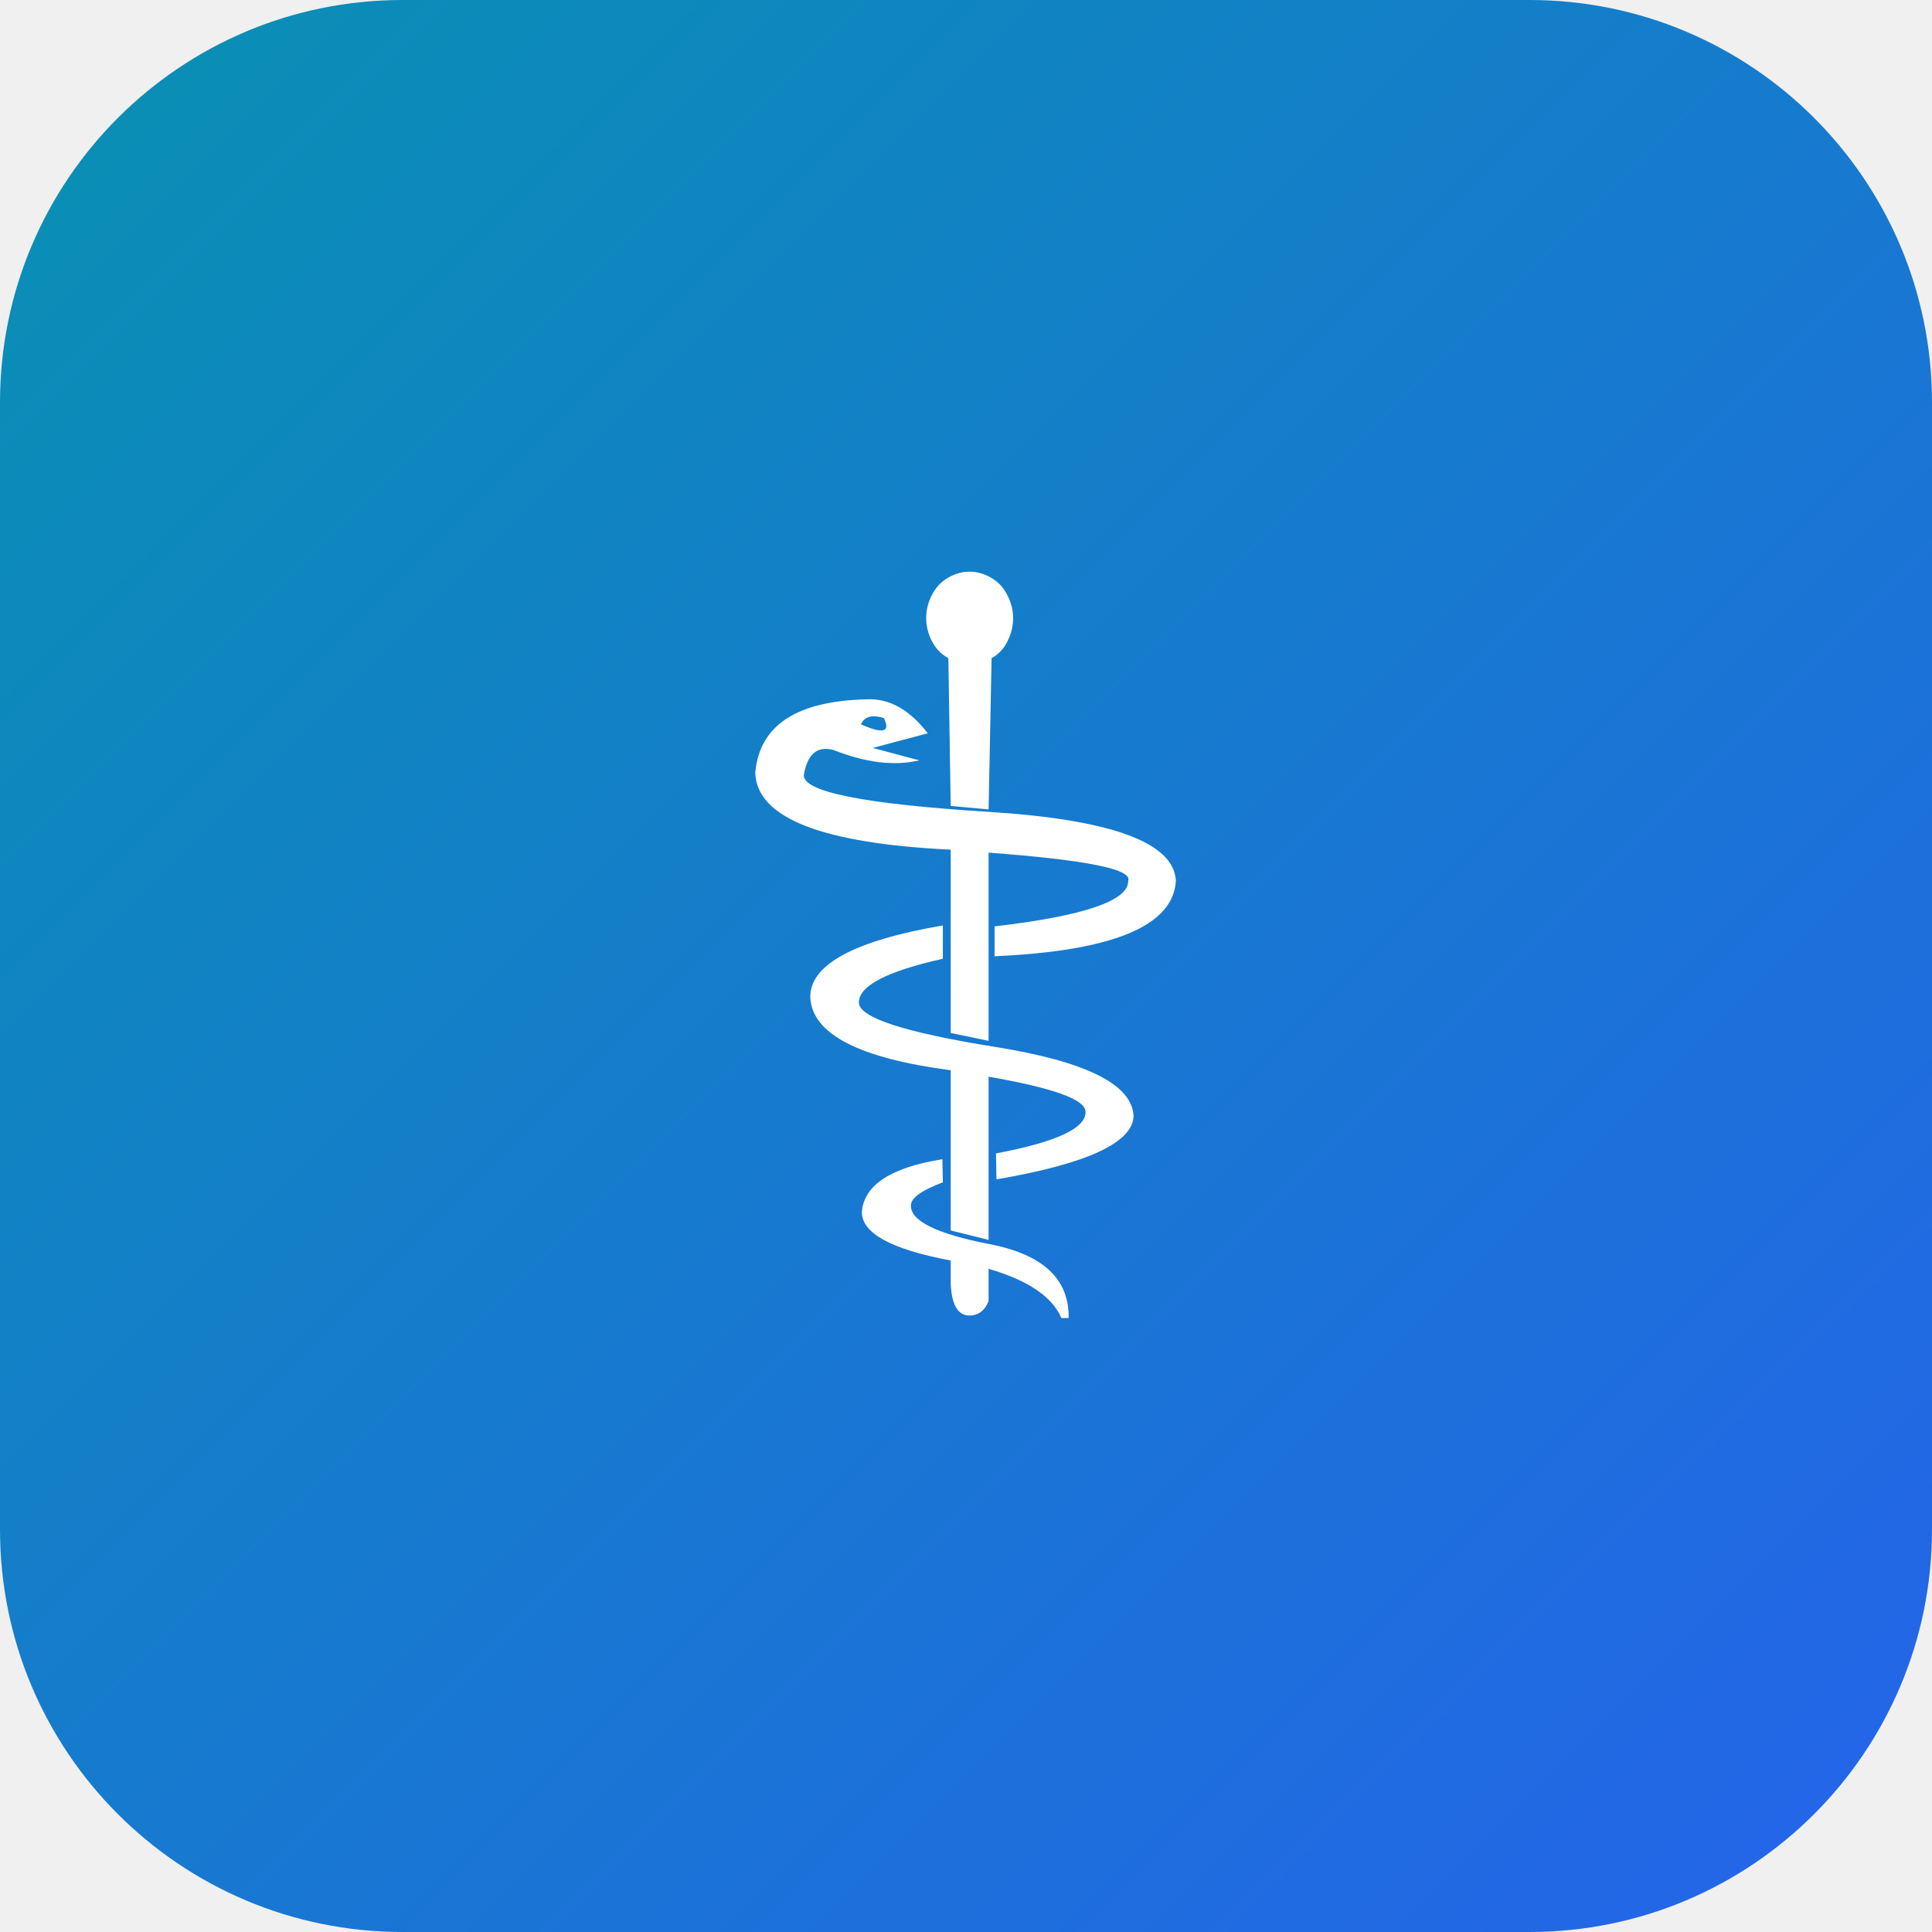
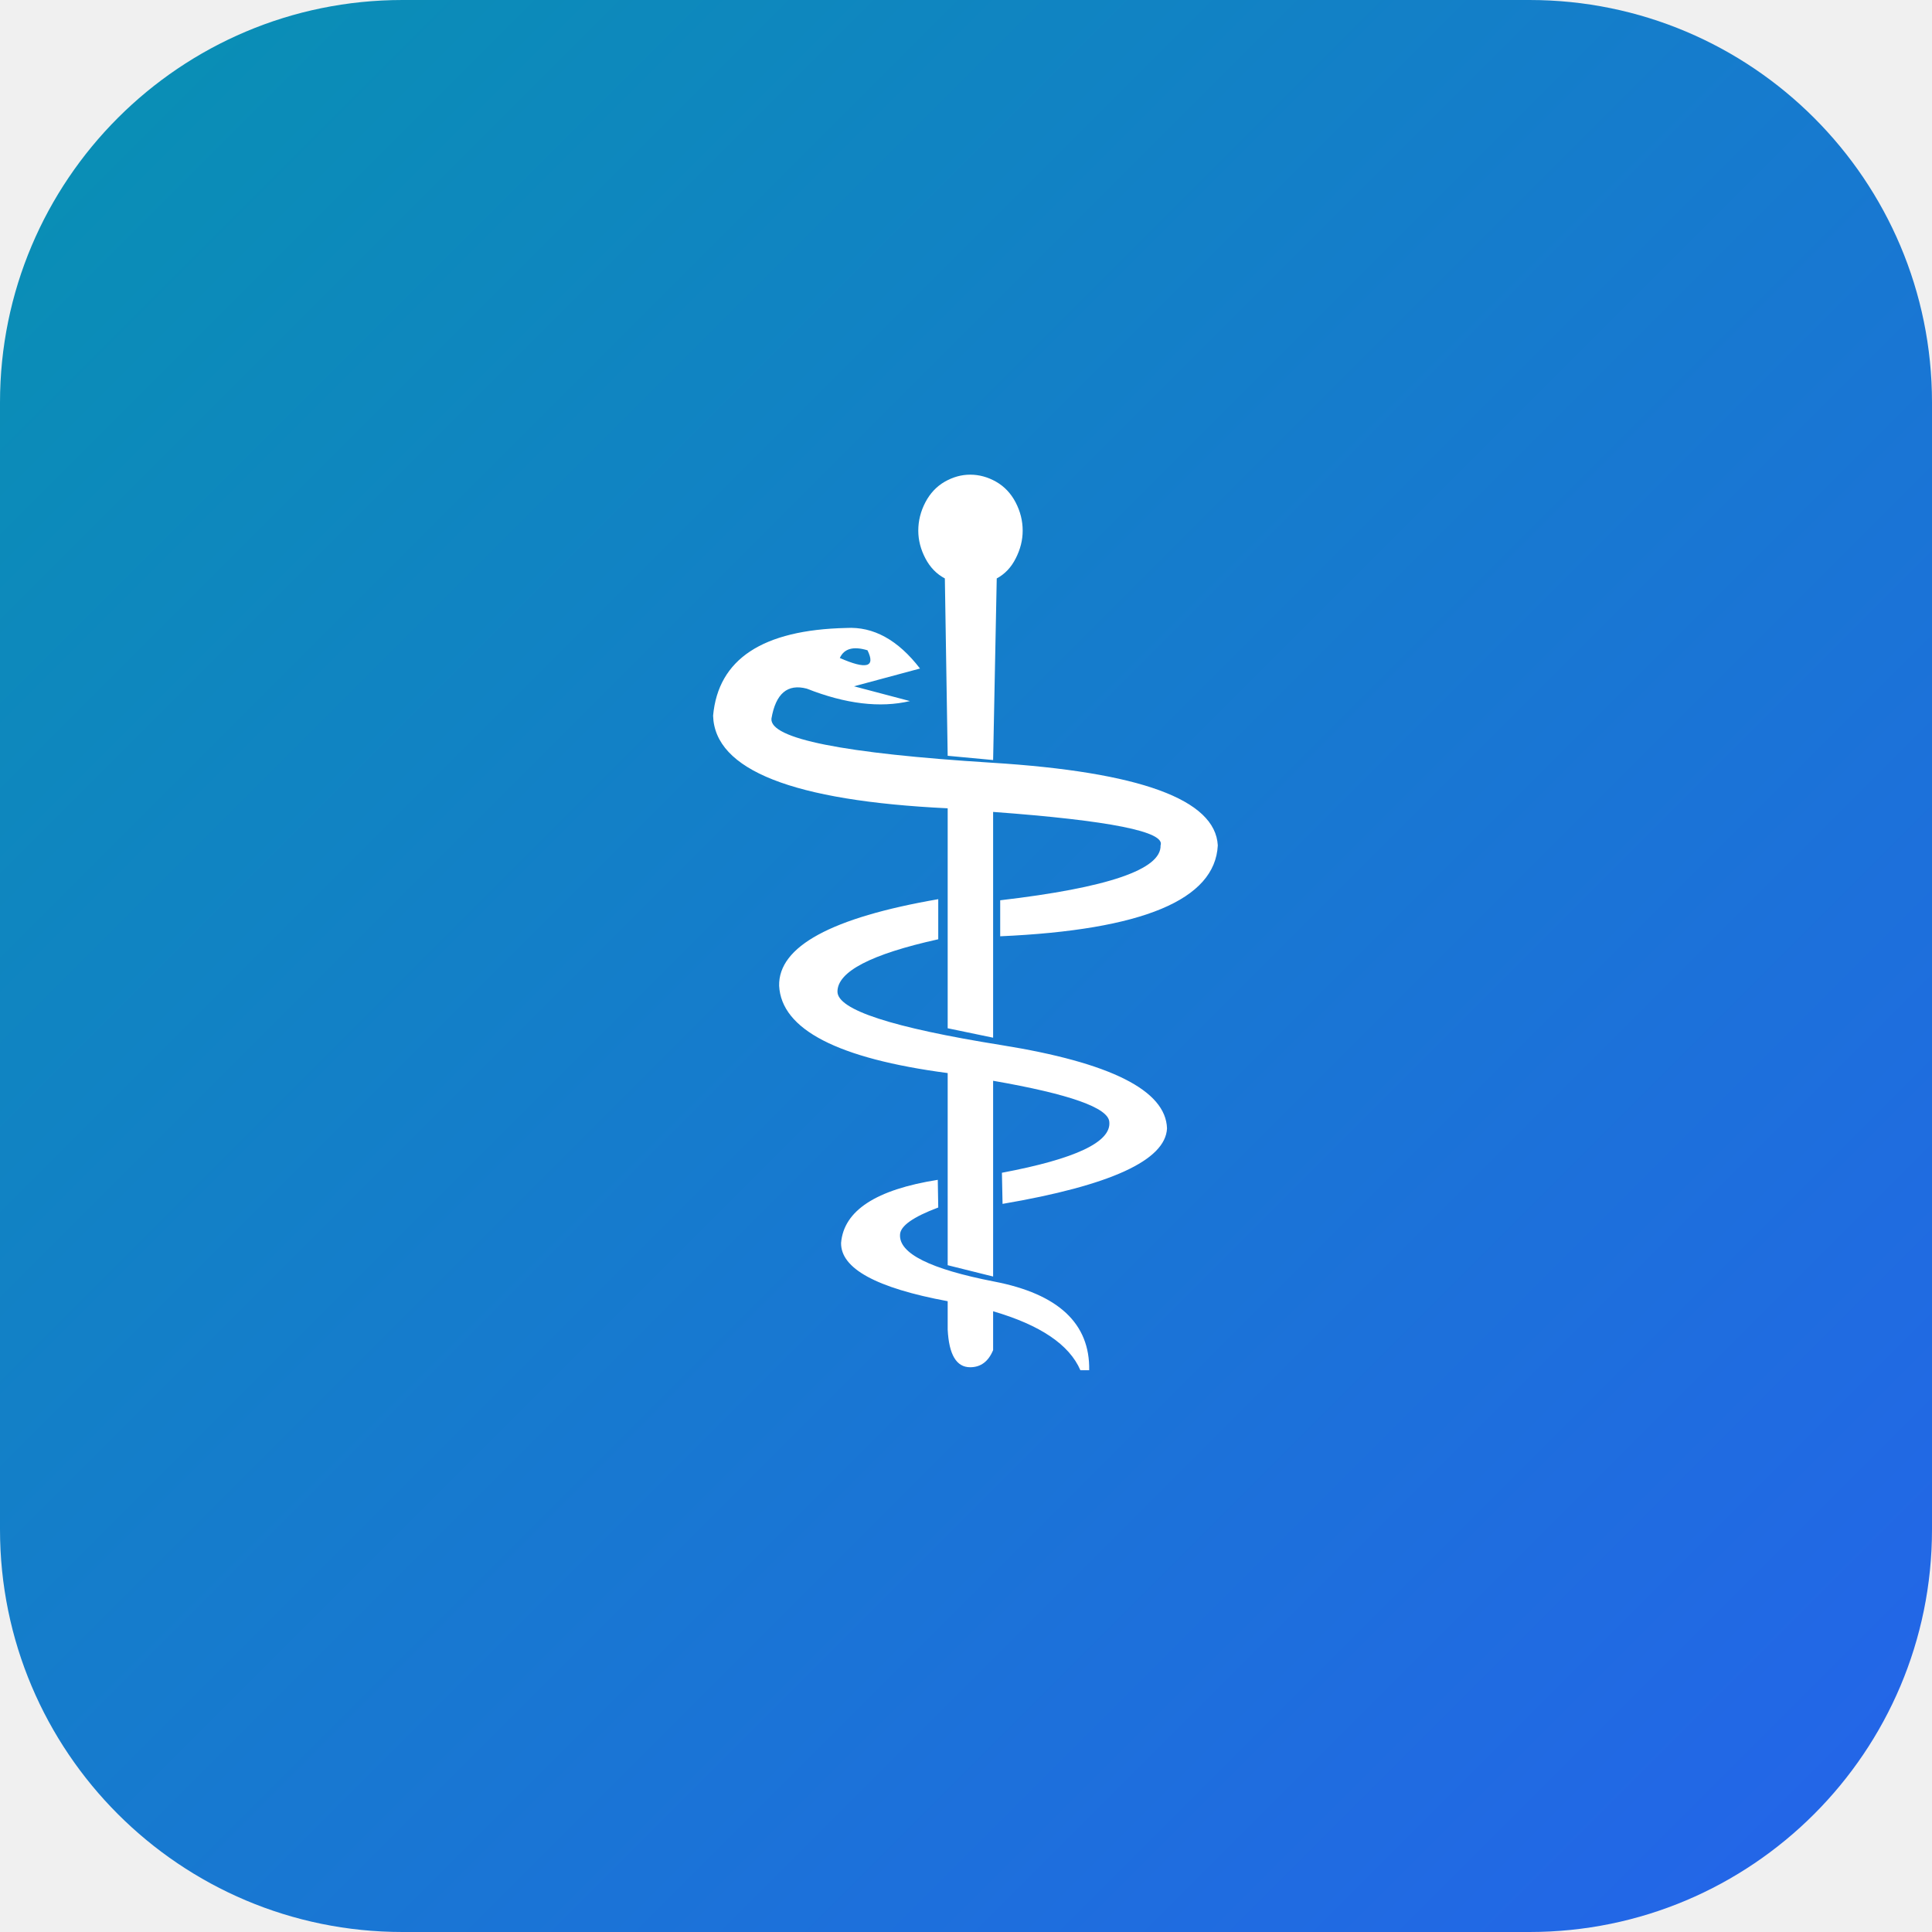
<svg xmlns="http://www.w3.org/2000/svg" viewBox="0 0 192 192" role="img" aria-labelledby="title">
  <defs>
    <linearGradient id="bg" x1="0%" y1="0%" x2="100%" y2="100%">
      <stop offset="0%" stop-color="#0891b2" />
      <stop offset="100%" stop-color="#2563eb" />
    </linearGradient>
  </defs>
  <rect width="192" height="192" rx="40" fill="url(#bg)" />
-   <text x="96" y="130" font-family="Arial, sans-serif" font-size="100" font-weight="bold" fill="#ffffff" text-anchor="middle">⚕</text>
+   <text x="96" y="135" font-family="Arial, sans-serif" font-size="120" font-weight="bold" fill="#ffffff" text-anchor="middle">⚕</text>
</svg>
